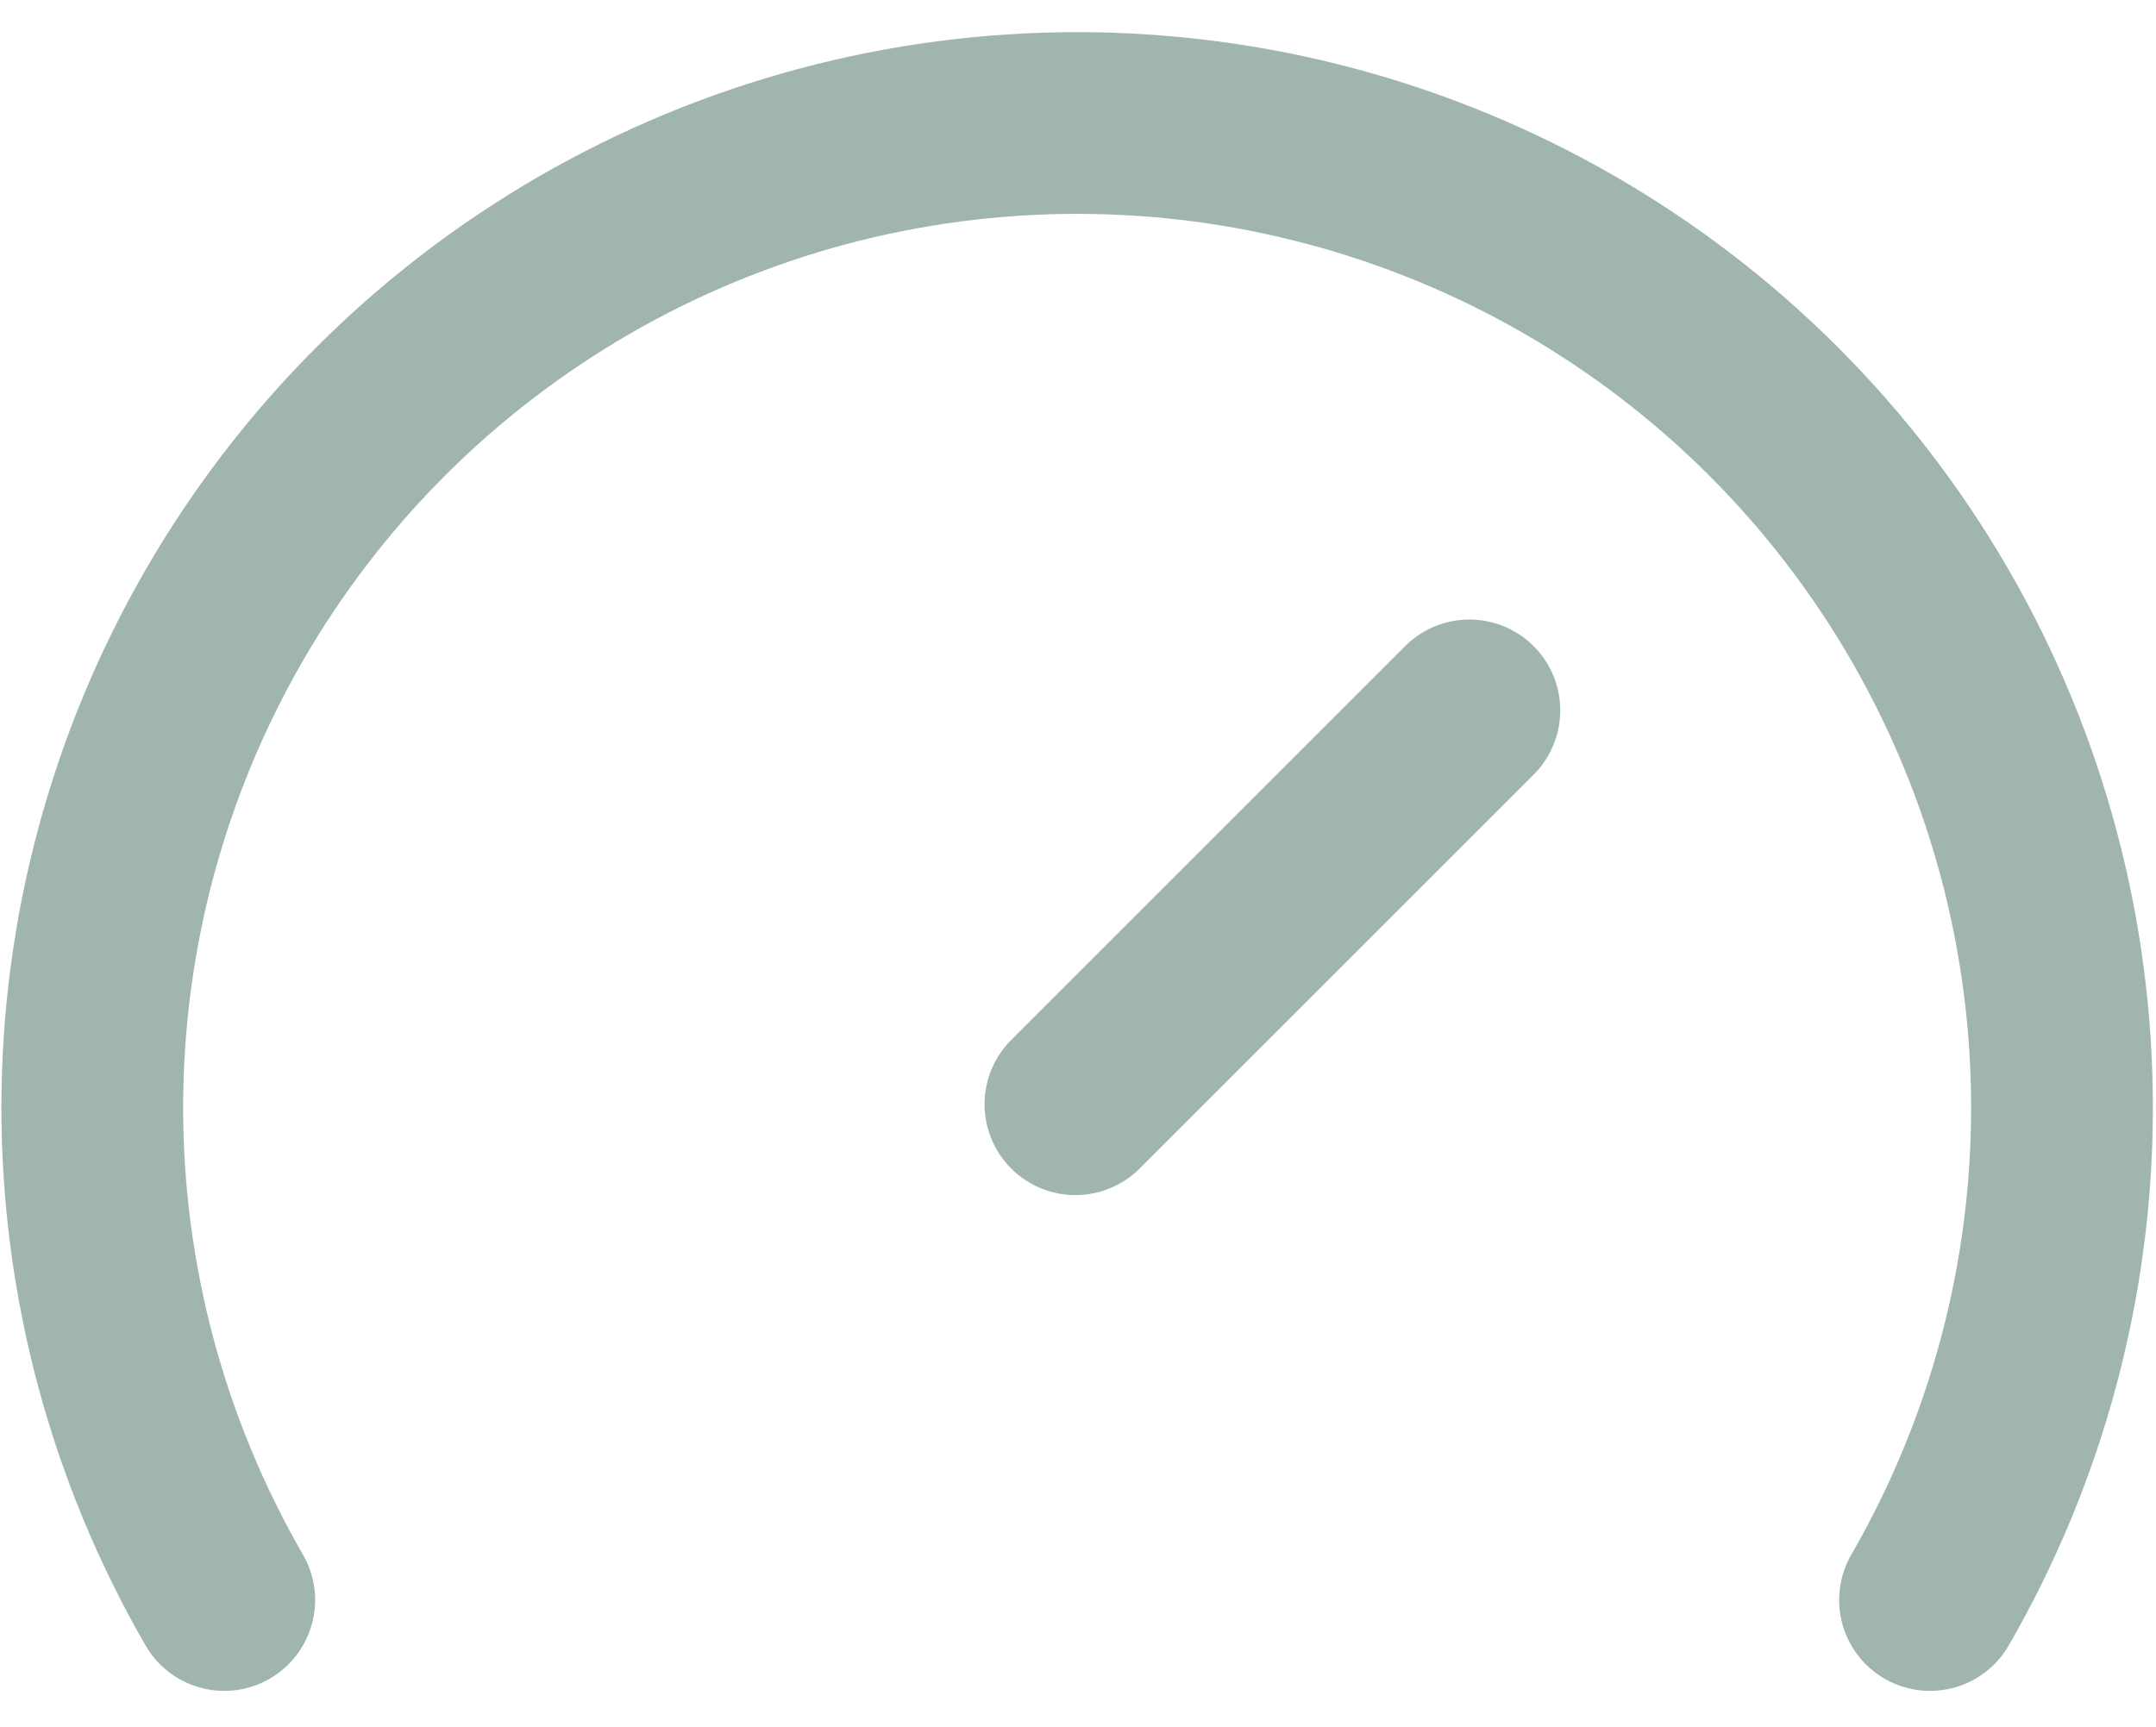
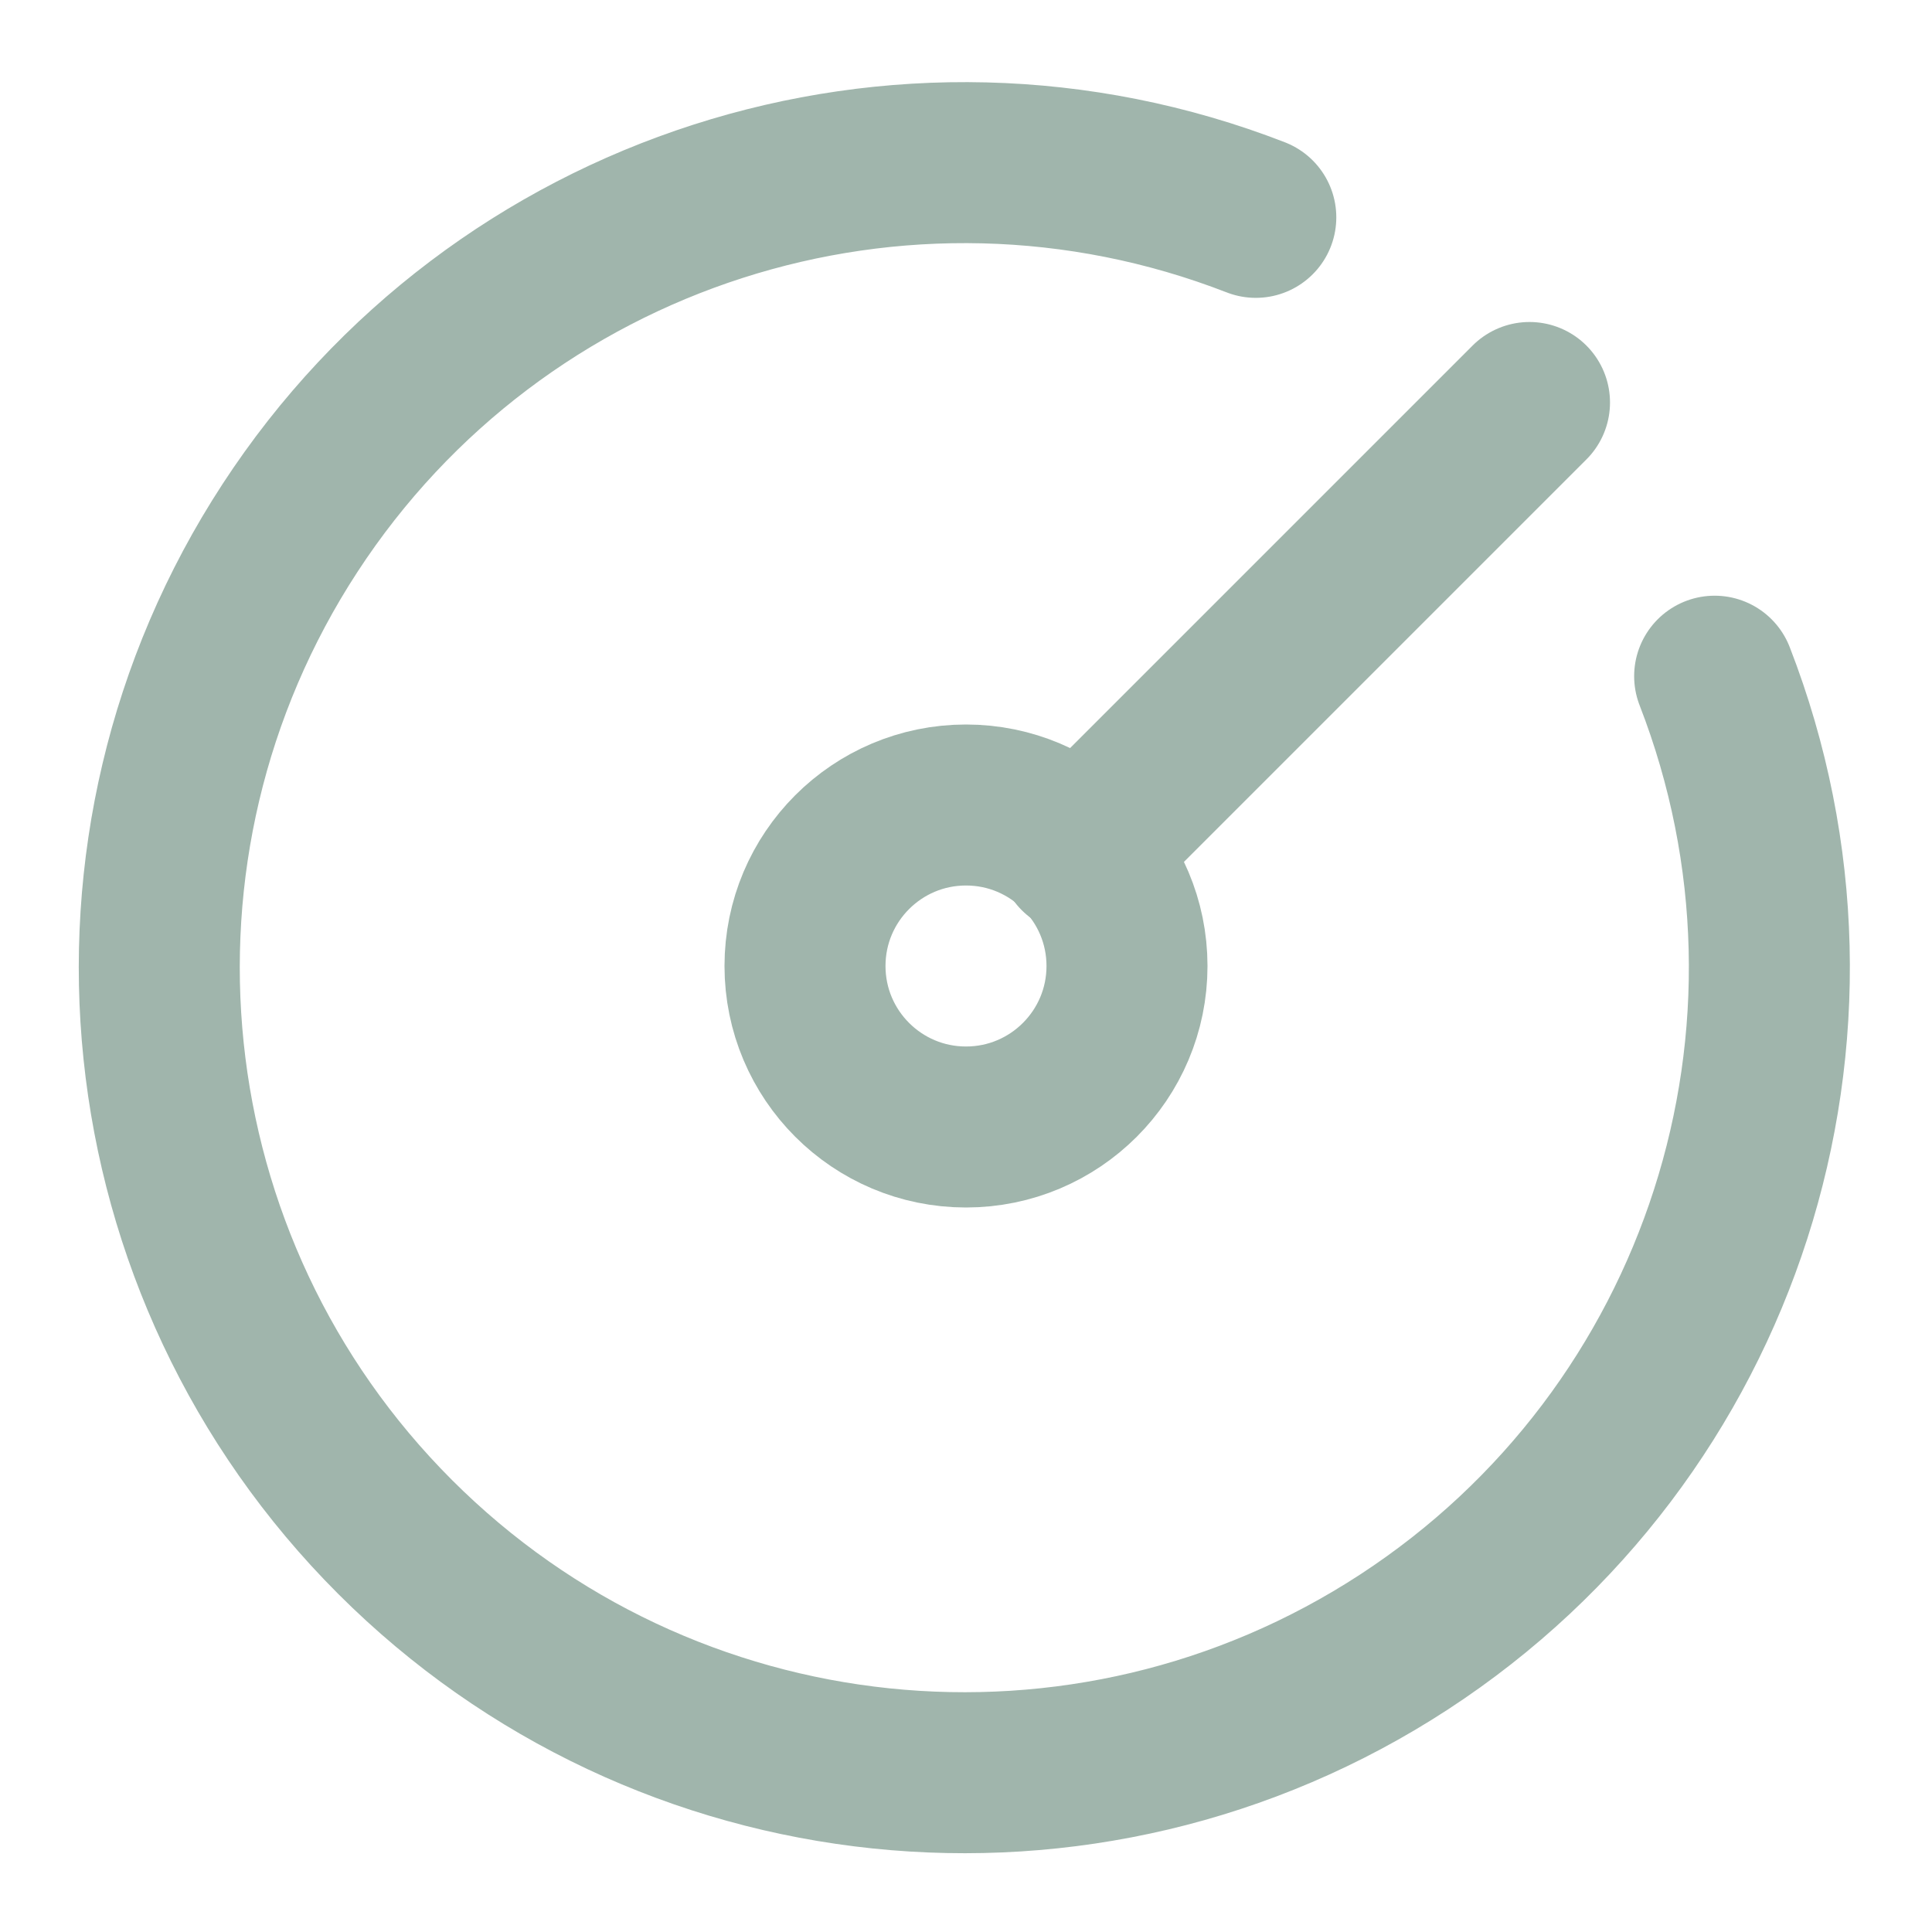
- <svg xmlns="http://www.w3.org/2000/svg" width="100%" height="100%" viewBox="0 0 417 334" version="1.1" xml:space="preserve" style="fill-rule:evenodd;clip-rule:evenodd;stroke-linecap:round;stroke-linejoin:round;">
-   <g>
-     <path d="M43.373,309.538c-16.72,-28.958 -25.523,-61.807 -25.527,-95.246c0,-33.439 8.799,-66.288 25.518,-95.246c16.72,-28.958 40.765,-53.008 69.723,-69.727c28.958,-16.72 61.807,-25.523 95.246,-25.523c33.439,0 66.288,8.803 95.246,25.523c28.958,16.72 53.004,40.765 69.723,69.727c16.72,28.958 25.518,61.807 25.518,95.246c0,33.439 -8.807,66.288 -25.527,95.246" style="fill:none;fill-rule:nonzero;stroke:#a0b5ac;stroke-width:35.15px;" />
-     <path d="M208,213.625l76.197,-76.197" style="fill:none;fill-rule:nonzero;stroke:#a0b5ac;stroke-width:35.15px;" />
-   </g>
+ <svg xmlns="http://www.w3.org/2000/svg" width="24" height="24" viewBox="0 0 24 24" fill="none" stroke="#A0B5AC" stroke-width="2" stroke-linecap="round" stroke-linejoin="round" class="lucide lucide-circle-gauge preview-icon">
+   <path d="M15.6 2.7a10 10 0 1 0 5.7 5.7" />
+   <circle cx="12" cy="12" r="2" />
+   <path d="M13.4 10.6 19 5" />
</svg>
